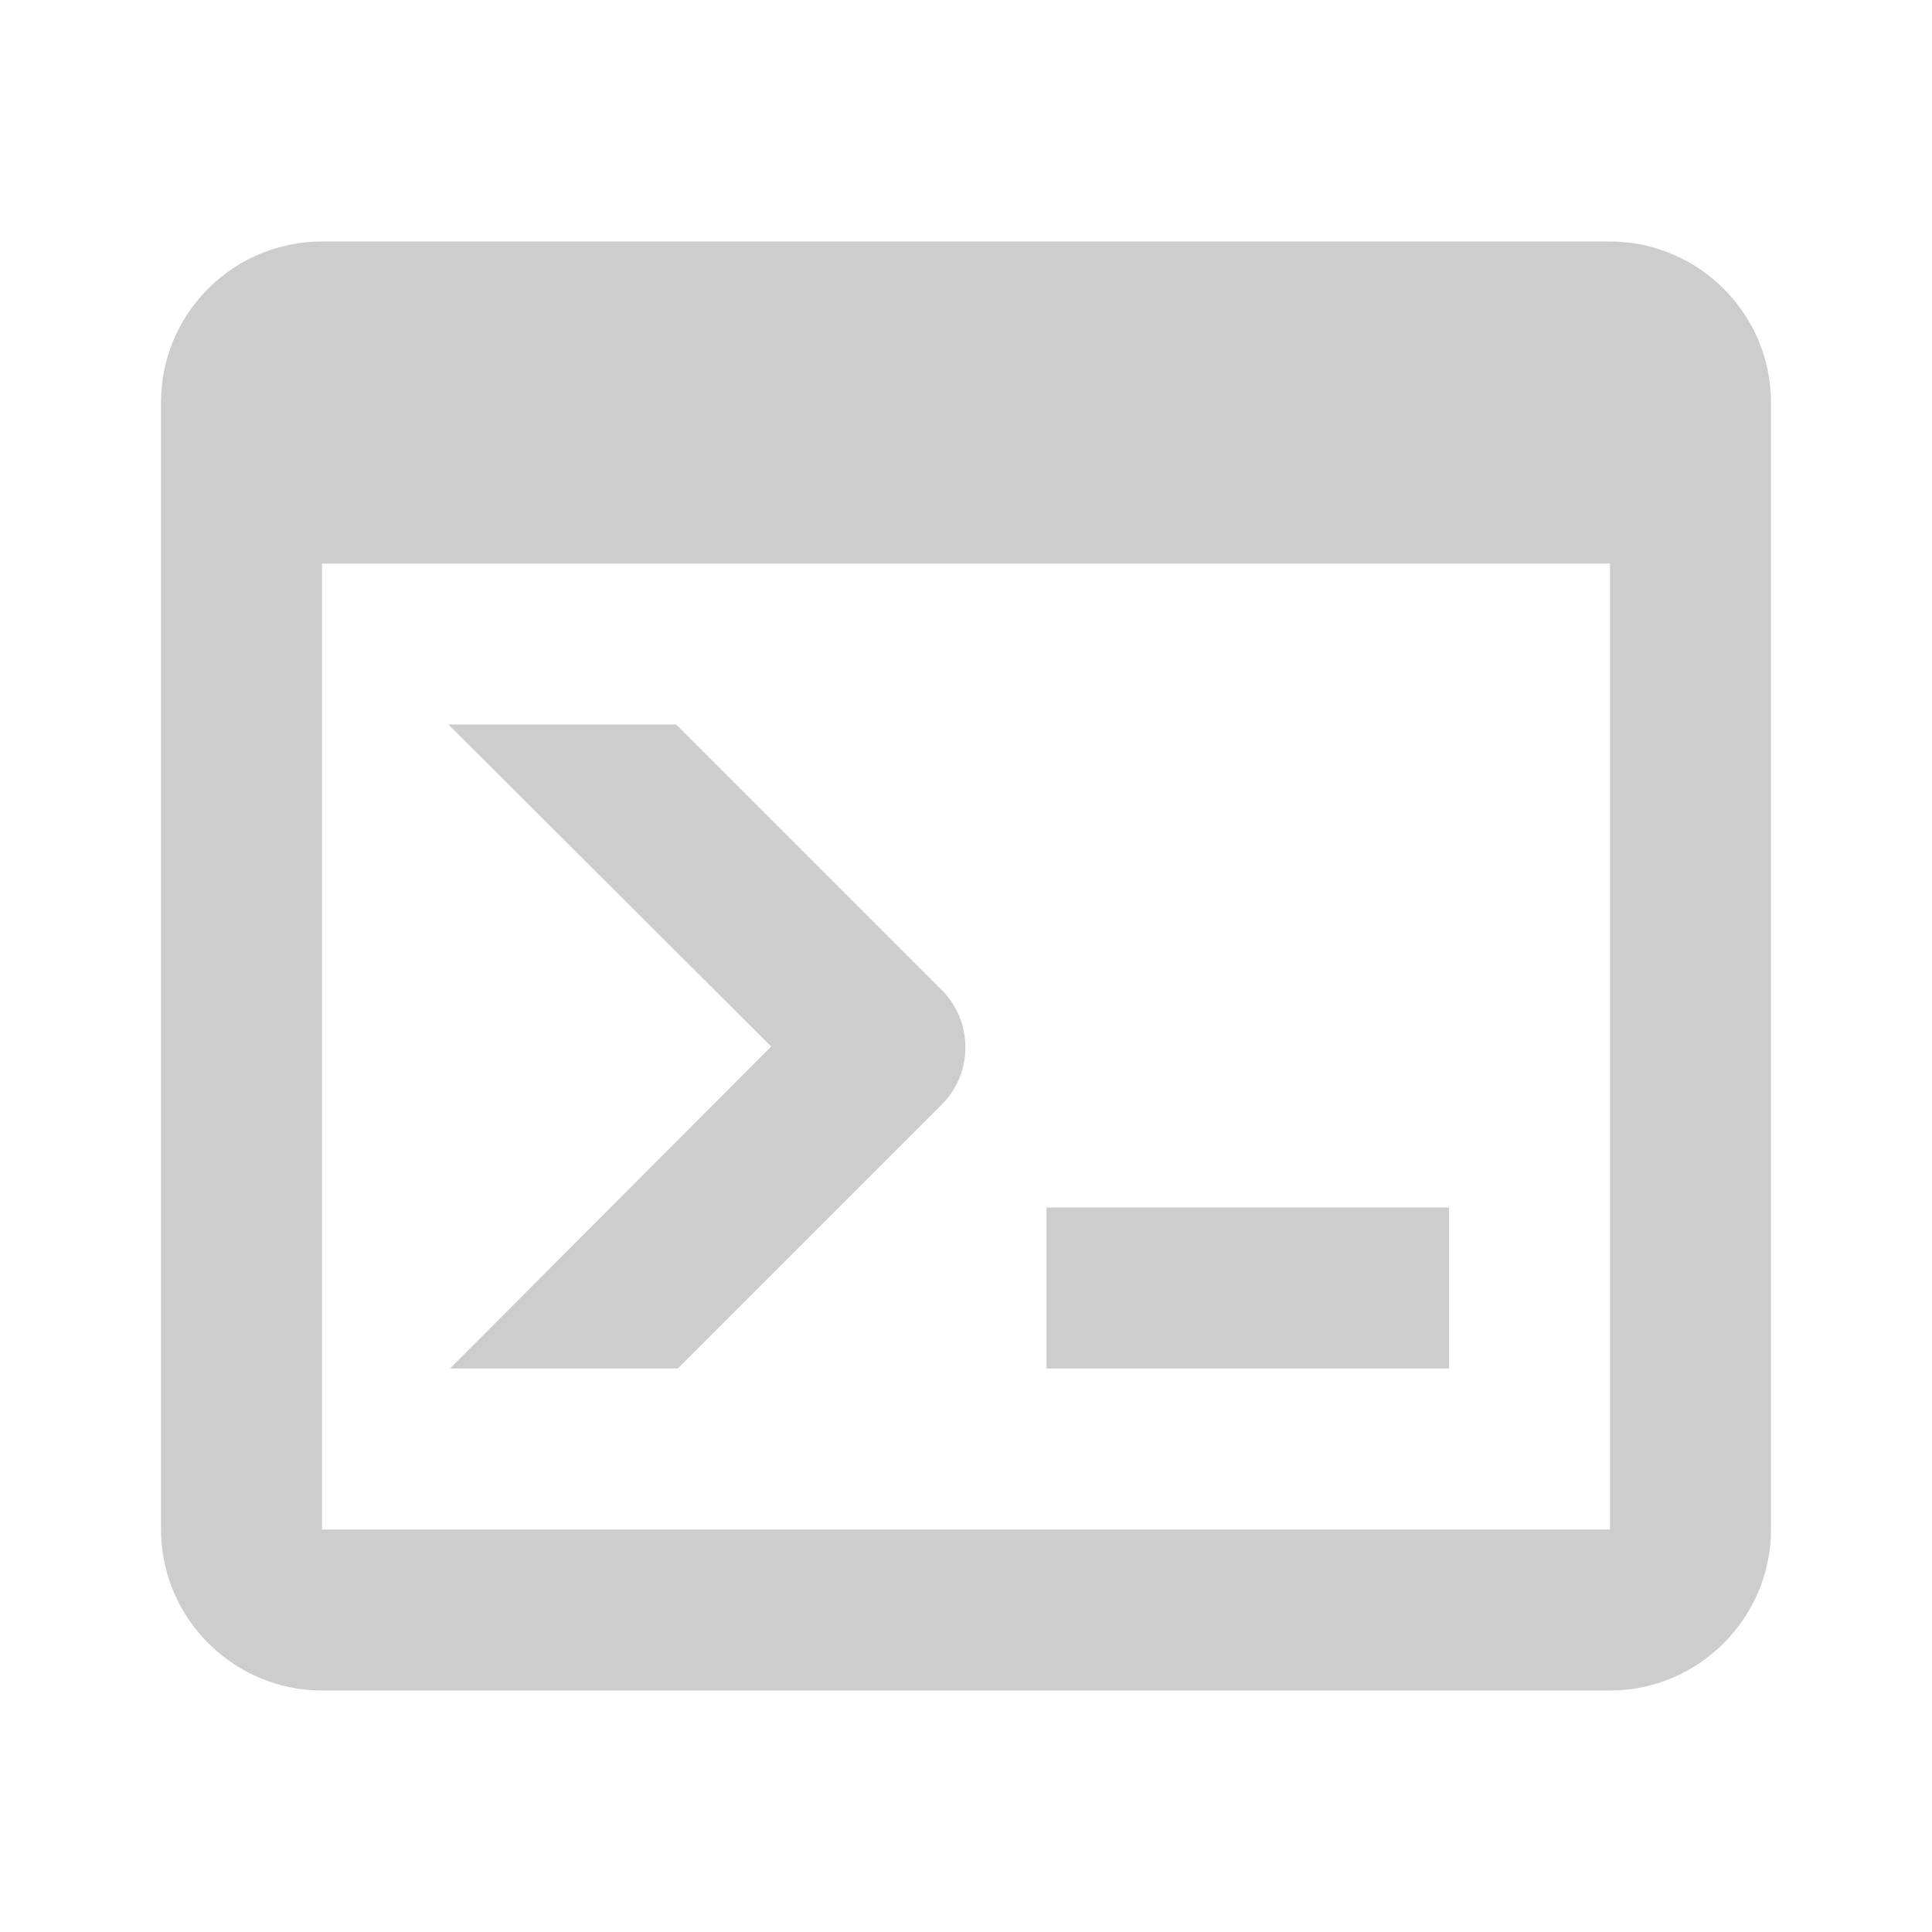
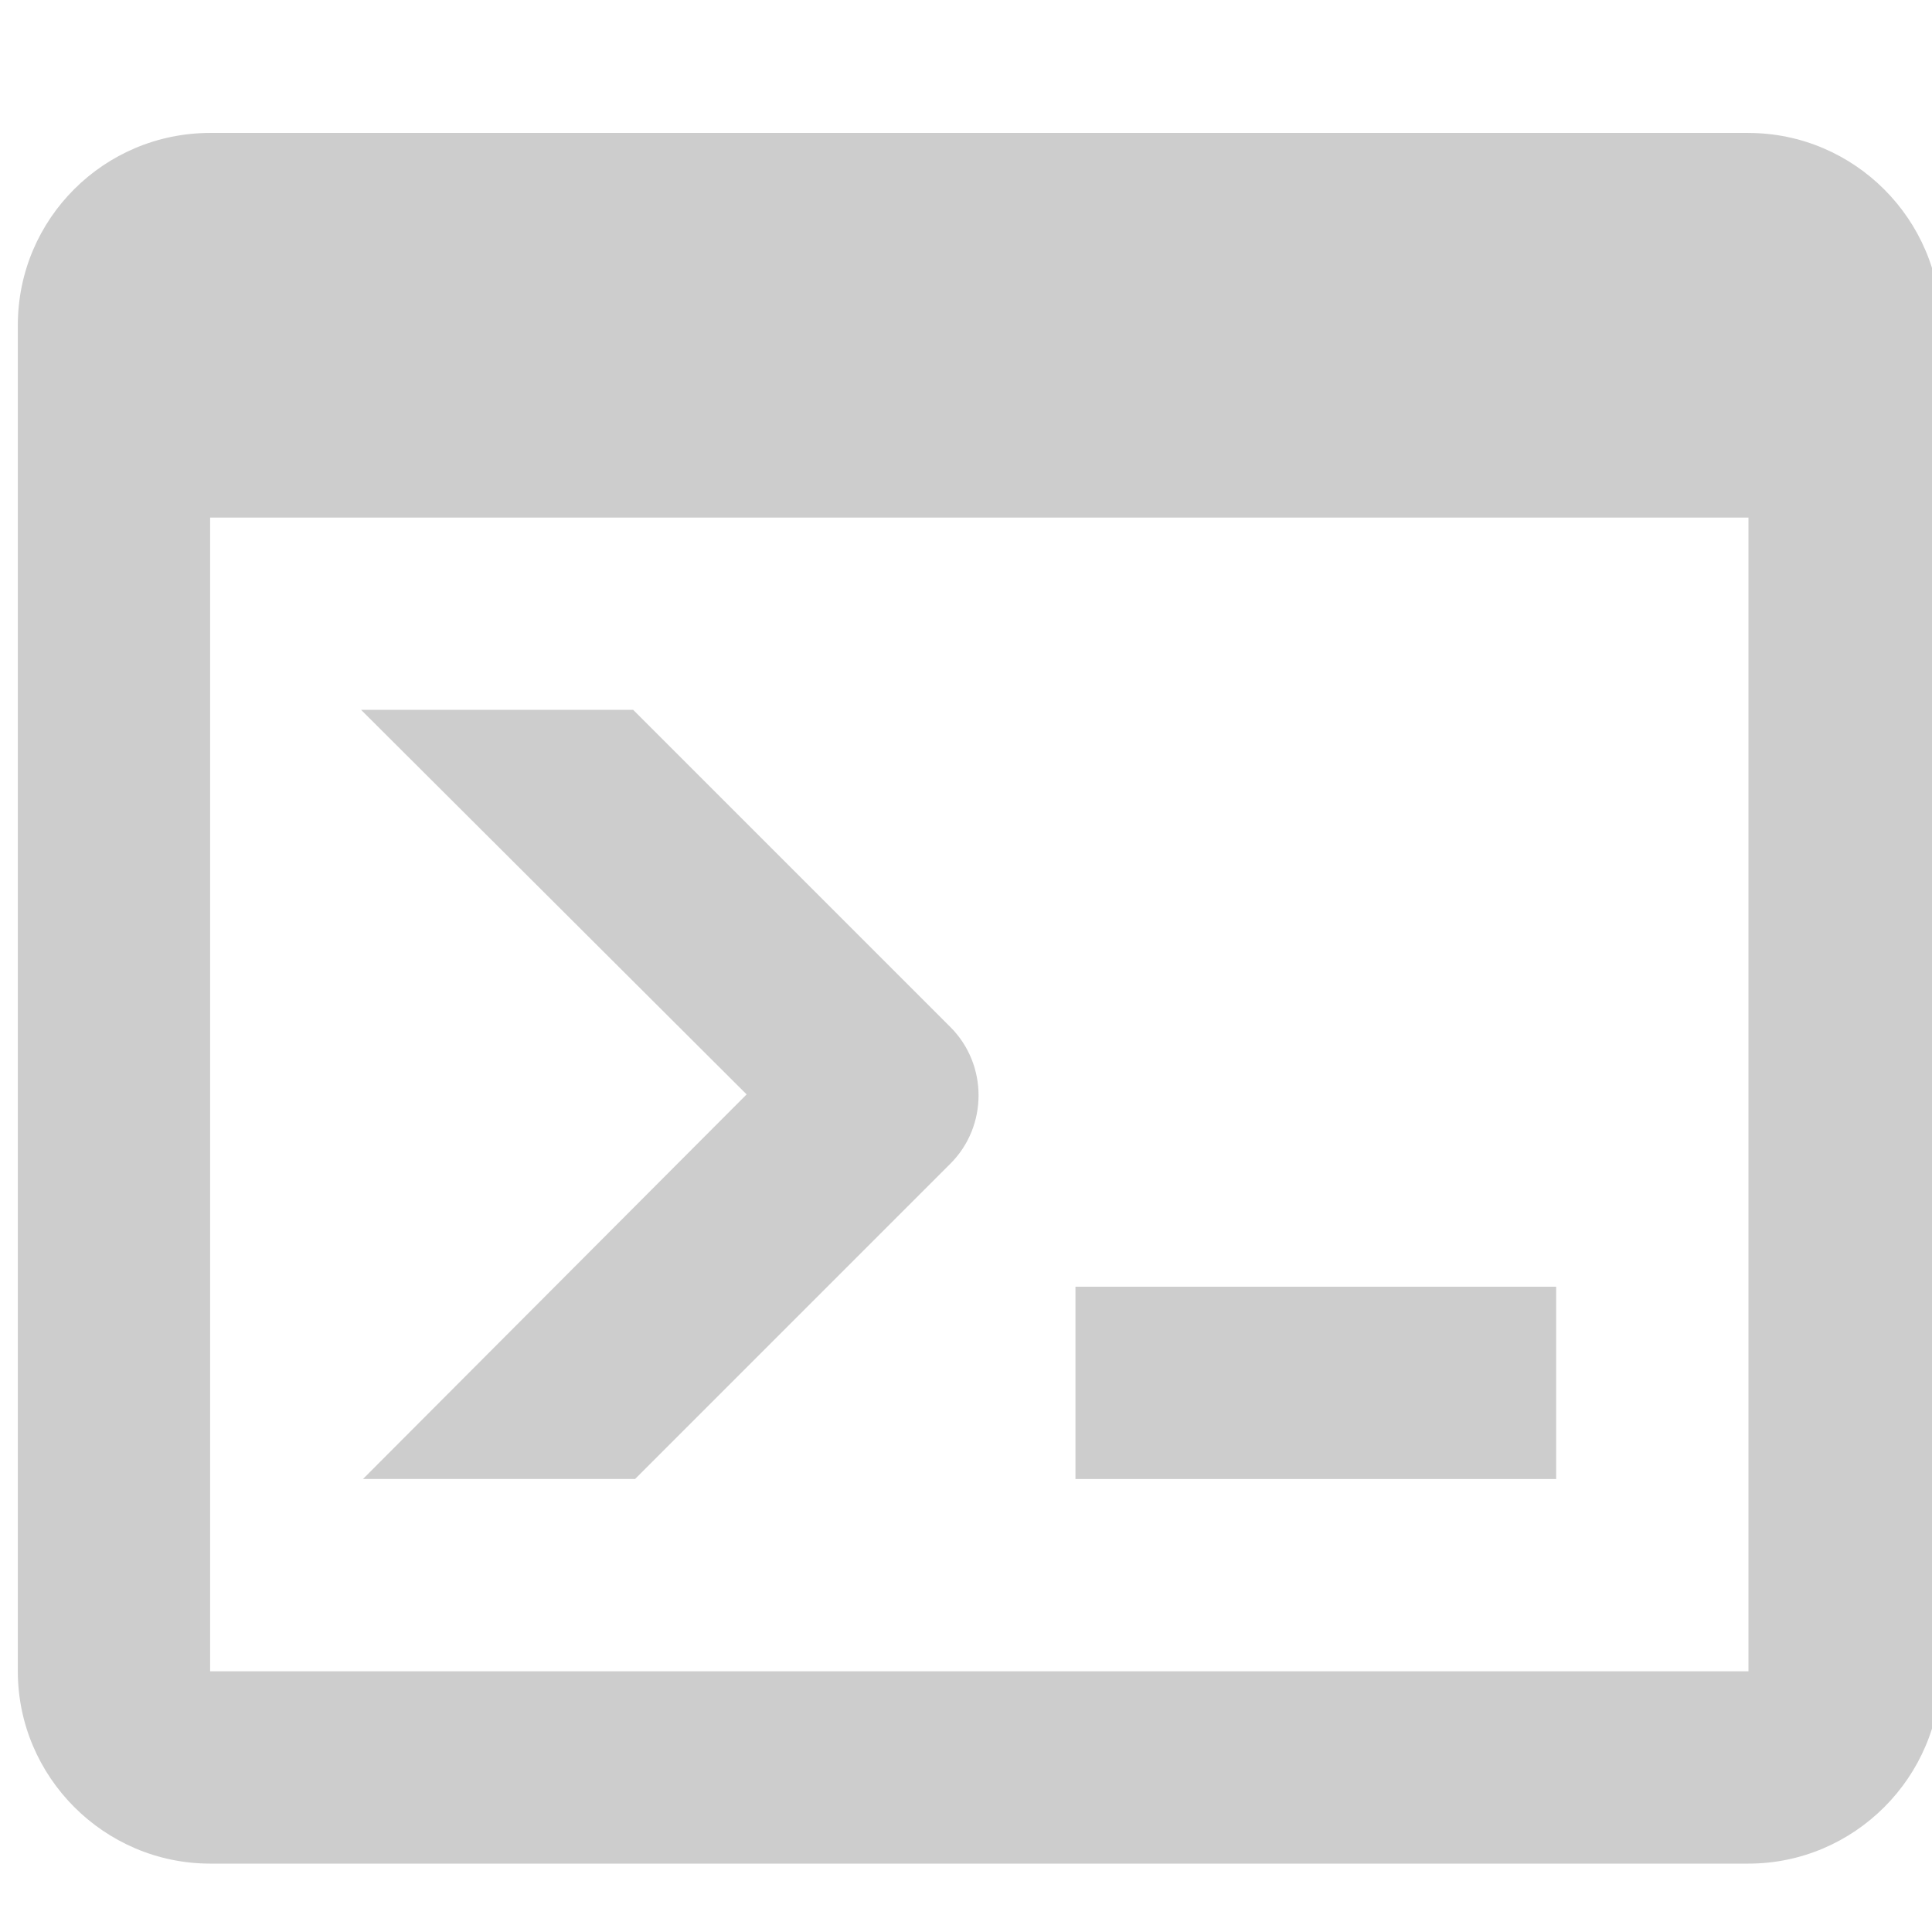
- <svg xmlns="http://www.w3.org/2000/svg" t="1617279054590" class="icon" viewBox="0 0 1024 1024" version="1.1" p-id="5651" width="200" height="200">
-   <defs>
-     <style type="text/css" />
+ <svg xmlns="http://www.w3.org/2000/svg" t="1617279054590" class="icon" viewBox="0 0 81.92 81.92" version="1.1" p-id="5651" width="16" height="16" id="svg8">
+   <defs id="defs4">
+     <style type="text/css" id="style2" />
  </defs>
-   <path d="M853.333 810.667 853.333 298.667 170.667 298.667 170.667 810.667 853.333 810.667M853.333 128C900.267 128 938.667 166.4 938.667 213.333L938.667 810.667C938.667 857.6 900.267 896 853.333 896L170.667 896C123.733 896 85.333 857.6 85.333 810.667L85.333 213.333C85.333 165.973 123.733 128 170.667 128L853.333 128M554.667 725.333 554.667 640 768 640 768 725.333 554.667 725.333M408.747 554.667 237.653 384 358.4 384 499.2 524.8C515.84 541.44 515.84 568.747 499.2 585.387L359.253 725.333 238.507 725.333 408.747 554.667Z" p-id="5652" fill="#cdcdcd" />
+   <path d="M 74.138,70.866 V 21.945 H 8.91 V 70.866 H 74.138 m 0,-65.228 c 4.484,0 8.154,3.669 8.154,8.154 v 57.075 c 0,4.484 -3.669,8.153 -8.154,8.153 H 8.91 c -4.484,0 -8.154,-3.669 -8.154,-8.153 V 13.791 c 0,-4.525 3.669,-8.154 8.154,-8.154 H 74.138 M 45.601,62.712 V 54.559 H 65.984 v 8.154 H 45.601 M 31.658,46.405 15.31,30.098 h 11.537 l 13.453,13.453 c 1.59,1.59 1.59,4.199 0,5.789 l -13.372,13.372 h -11.537 z" p-id="5652" fill="#cdcdcd" id="path6" style="stroke-width:0.096" />
</svg>
